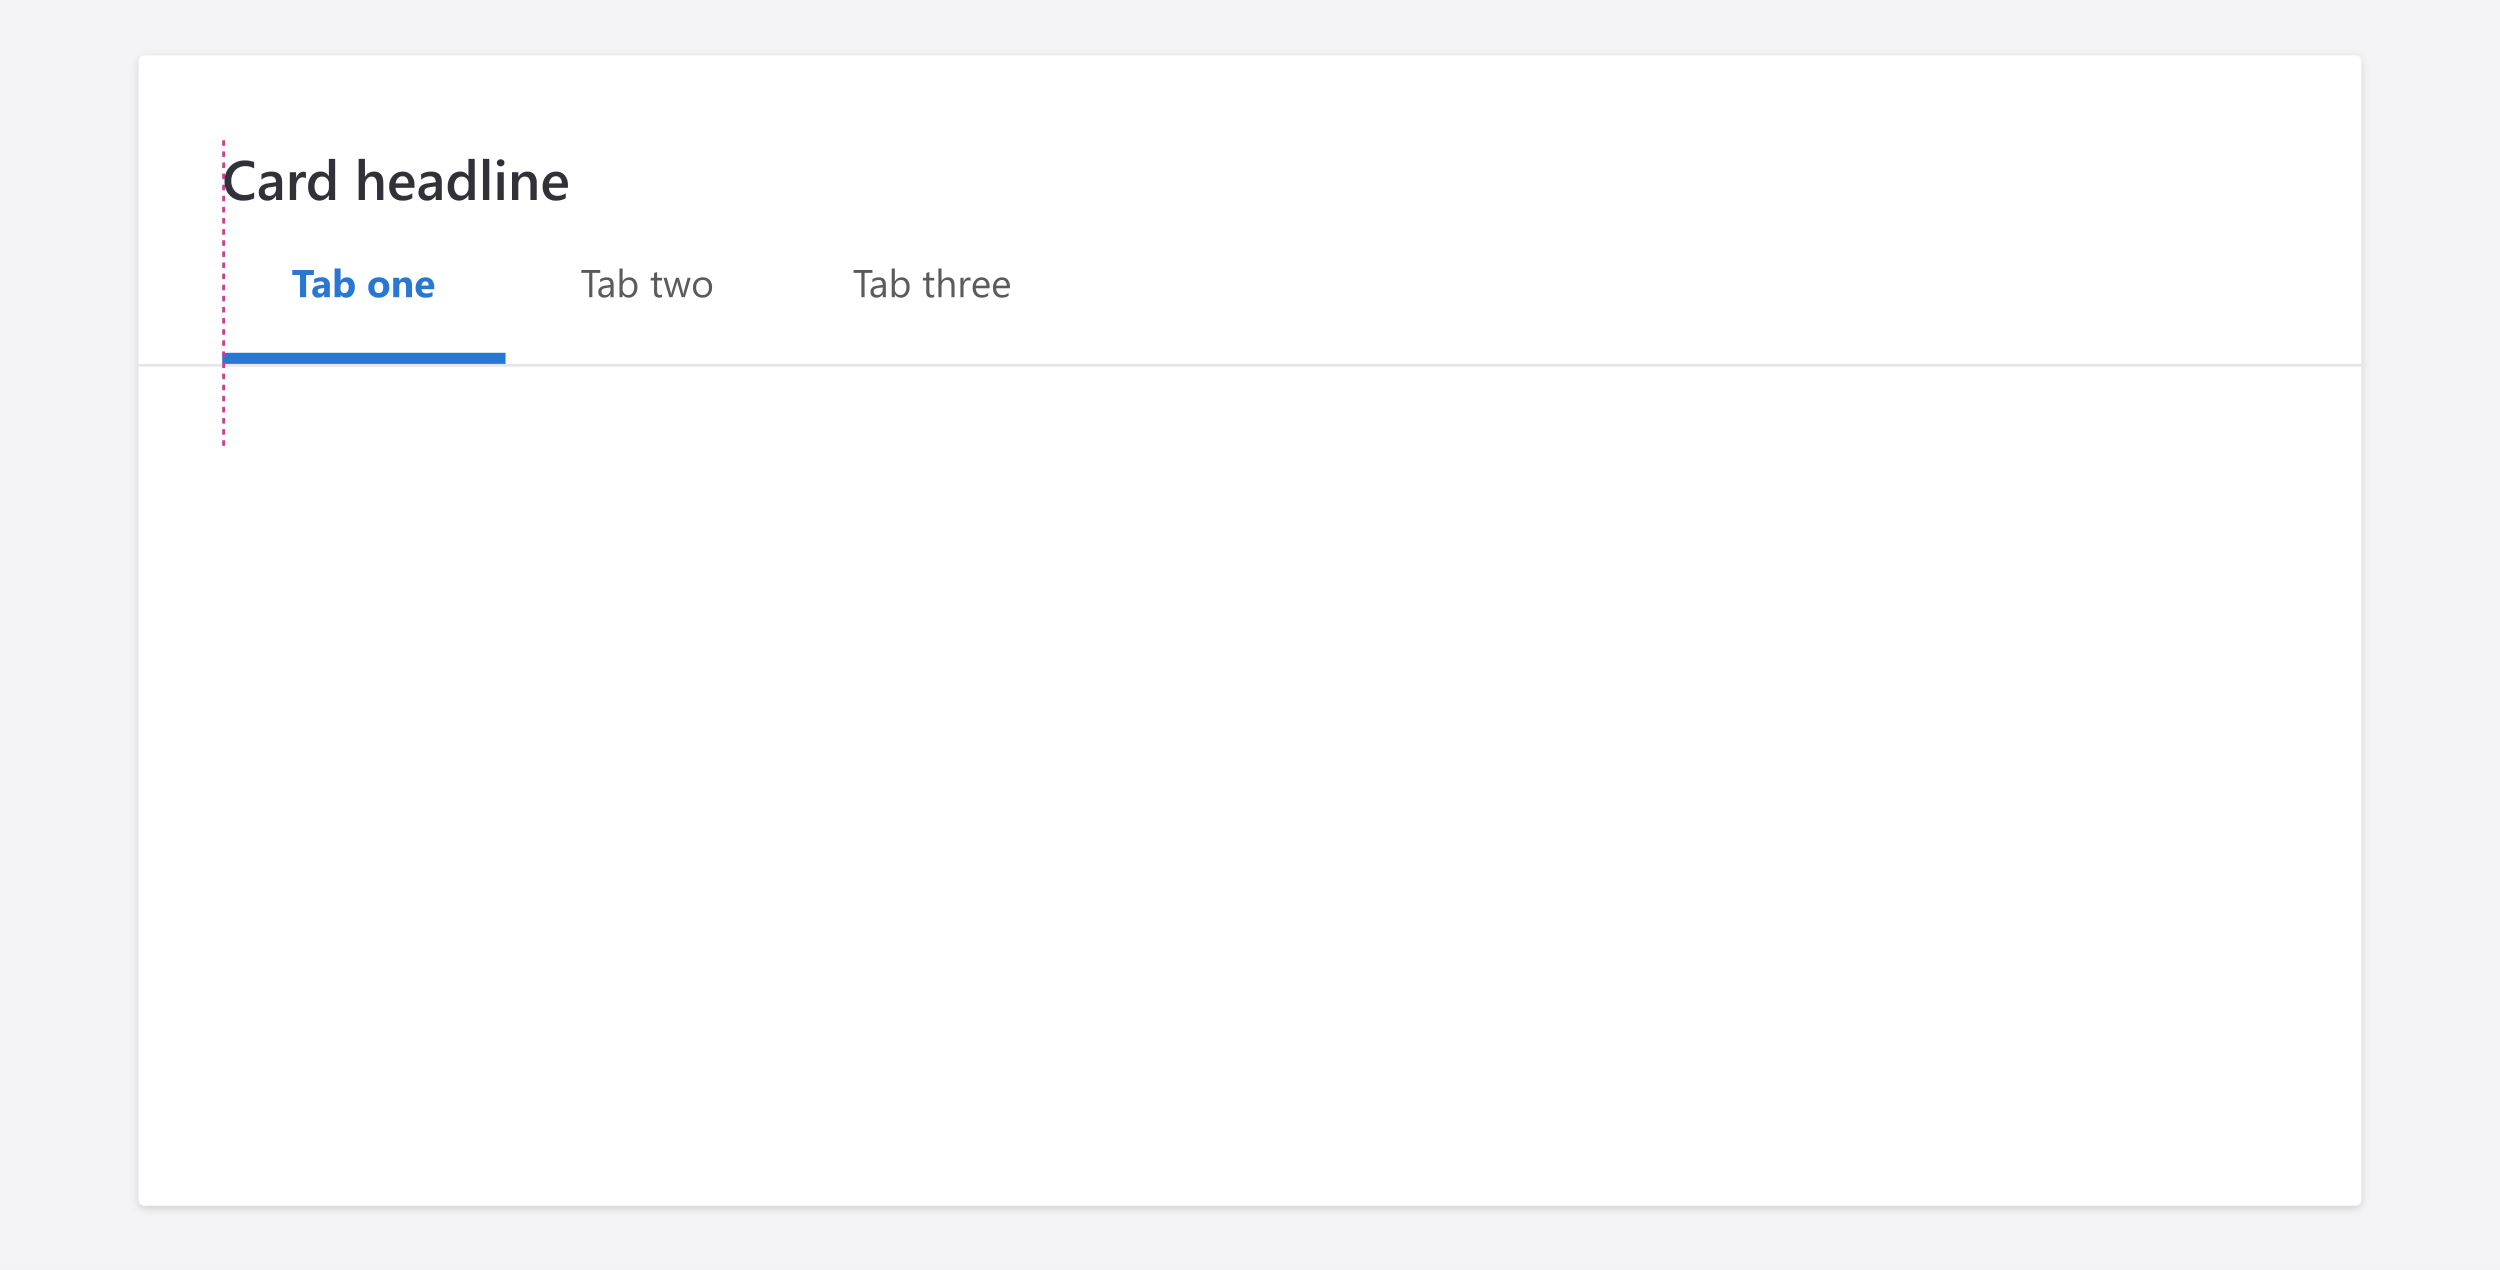
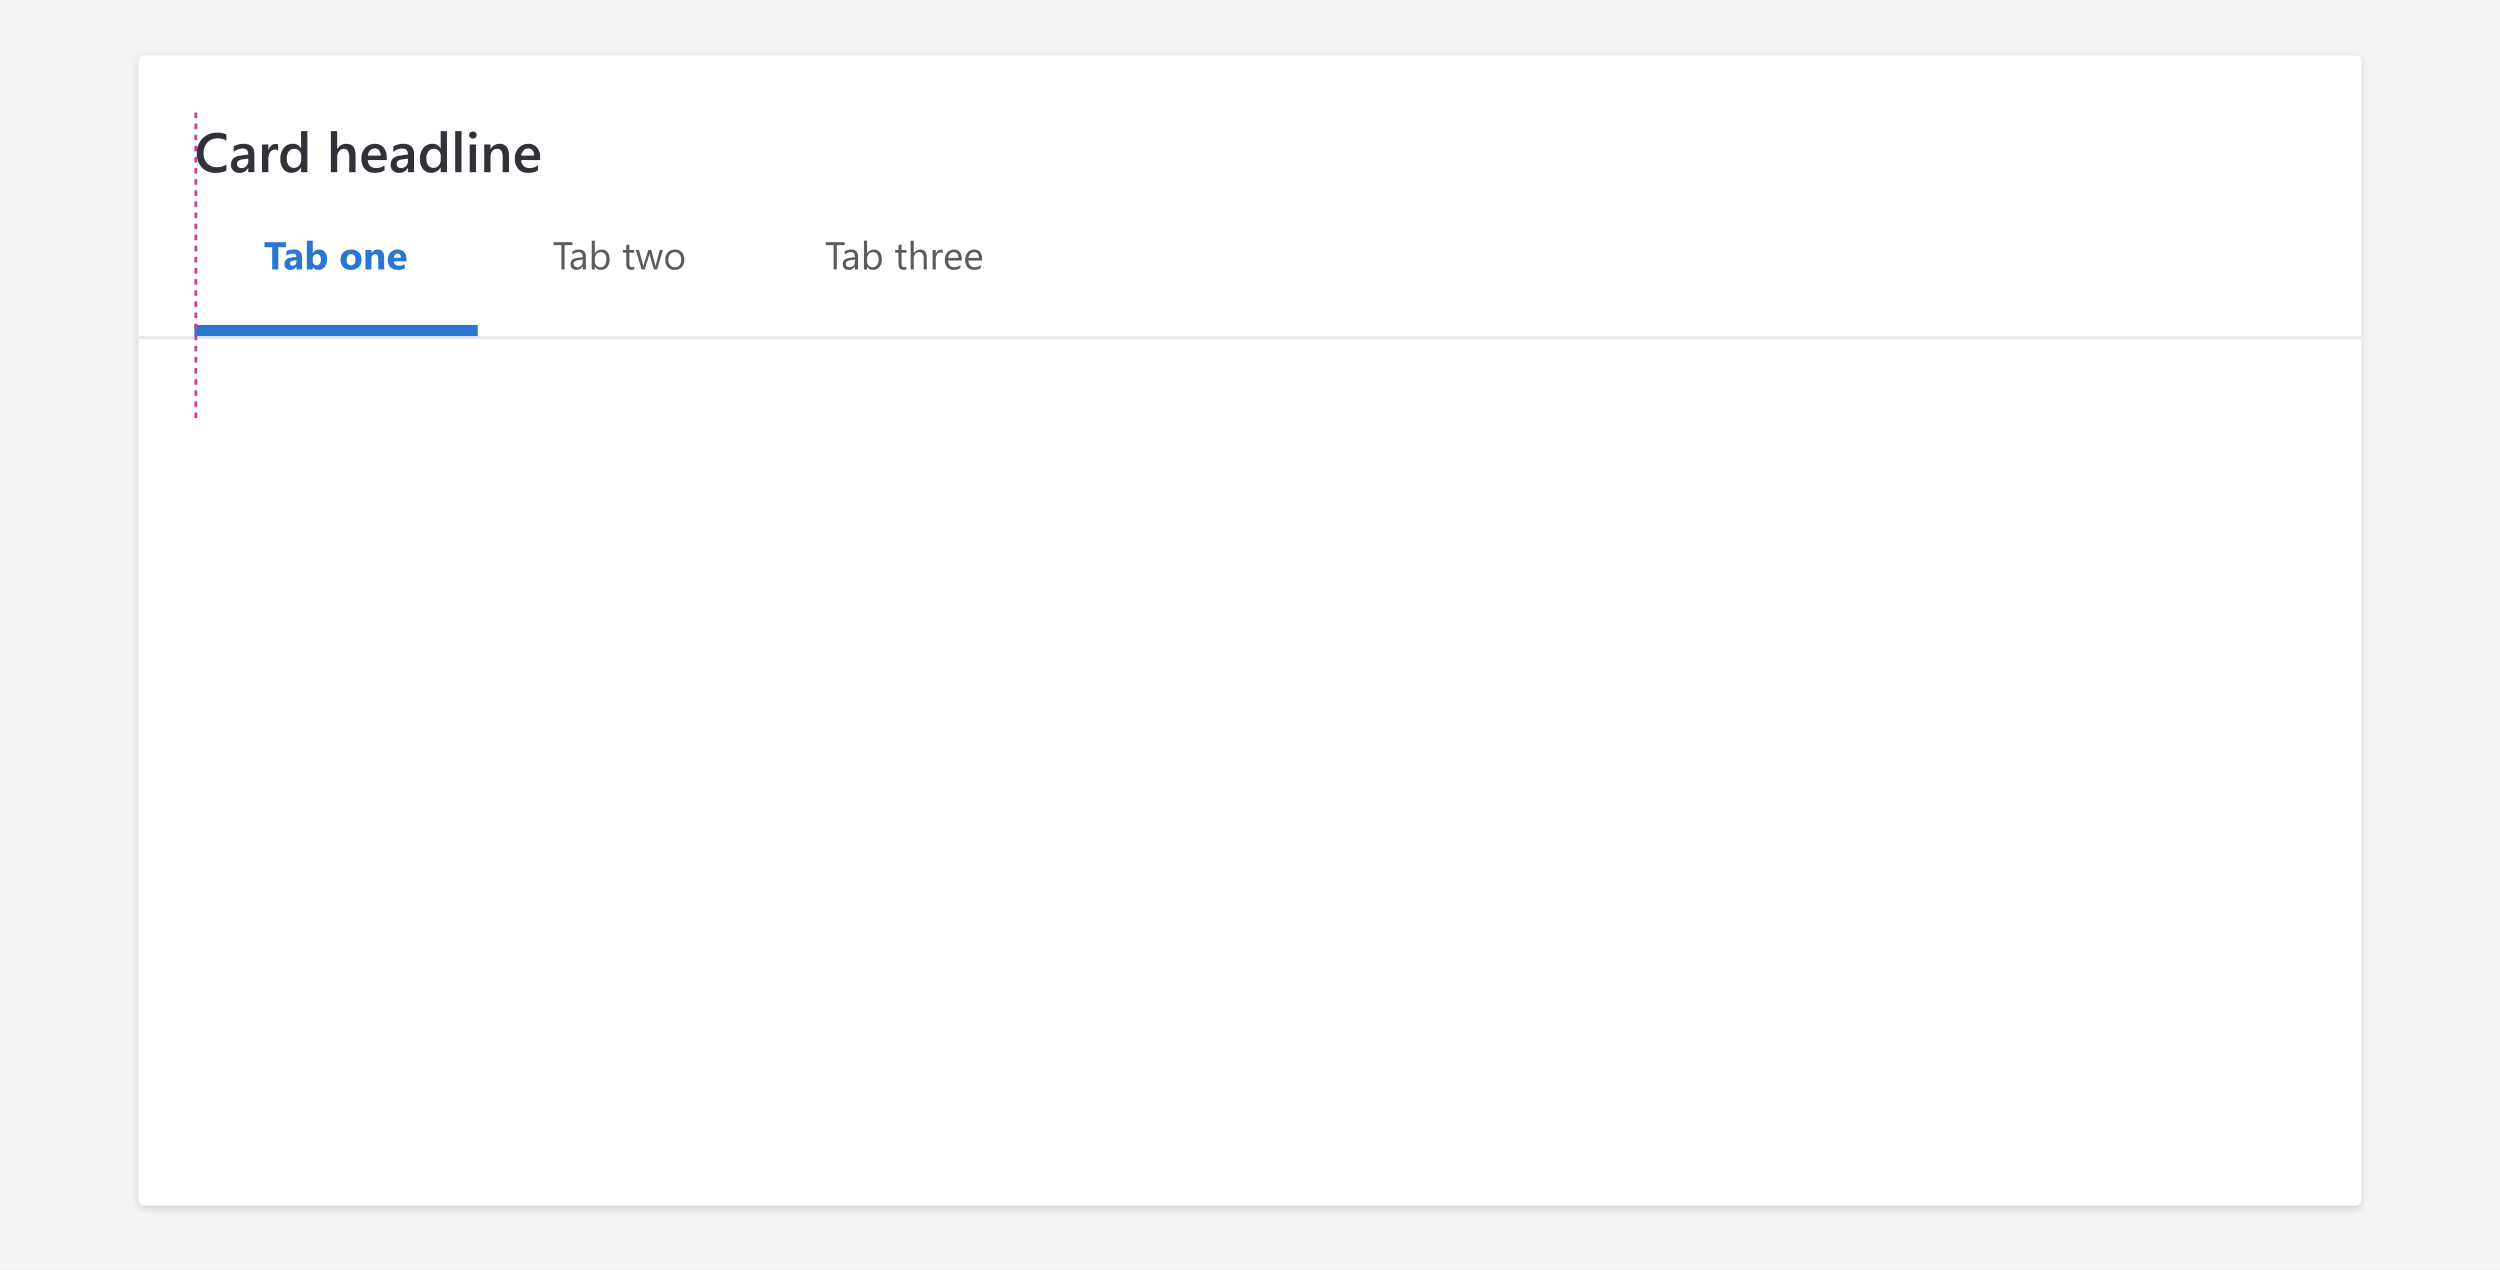
<svg xmlns="http://www.w3.org/2000/svg" width="900" height="457" viewBox="0 0 900 457">
  <defs>
    <filter id="Card" x="45.5" y="16.5" width="809" height="423" filterUnits="userSpaceOnUse">
      <feOffset dy="1" input="SourceAlpha" />
      <feGaussianBlur stdDeviation="1.5" result="blur" />
      <feFlood flood-opacity="0.161" />
      <feComposite operator="in" in2="blur" />
      <feComposite in="SourceGraphic" />
    </filter>
    <clipPath id="clip-card--tabs-headline">
      <rect width="900" height="457" />
    </clipPath>
  </defs>
  <g id="card--tabs-headline" clip-path="url(#clip-card--tabs-headline)">
    <rect width="900" height="457" fill="#f4f4f6" />
    <g transform="matrix(1, 0, 0, 1, 0, 0)" filter="url(#Card)">
      <path id="Card-2" data-name="Card" d="M2,0H798a2,2,0,0,1,2,2V412a2,2,0,0,1-2,2H2a2,2,0,0,1-2-2V2A2,2,0,0,1,2,0Z" transform="translate(50 20)" fill="#fff" />
    </g>
-     <path id="Path_10406" data-name="Path 10406" d="M0,0H800V1H0Z" transform="translate(50 131)" fill="#e6e6ea" />
-     <path id="Path_10408" data-name="Path 10408" d="M8-8h-2.8V0H2.994V-8H.212V-9.8H8Zm5.742,8H11.7V-1h-.027A2.281,2.281,0,0,1,9.591.171a2.181,2.181,0,0,1-1.6-.578A2.07,2.07,0,0,1,7.4-1.948Q7.4-3.985,9.816-4.3l1.9-.253q0-1.148-1.244-1.148a4.247,4.247,0,0,0-2.379.745V-6.583a5.352,5.352,0,0,1,1.234-.41,6.486,6.486,0,0,1,1.425-.178,2.643,2.643,0,0,1,2.994,2.987Zm-2.03-2.844v-.472l-1.271.164q-1.053.137-1.053.95a.785.785,0,0,0,.256.6.985.985,0,0,0,.694.236,1.279,1.279,0,0,0,.991-.42A1.518,1.518,0,0,0,11.717-2.844Zm5.927,2.03h-.027V0h-2.16V-10.363h2.16v4.416h.027A2.563,2.563,0,0,1,19.92-7.171,2.5,2.5,0,0,1,22-6.241,4.009,4.009,0,0,1,22.736-3.7a4.342,4.342,0,0,1-.854,2.81A2.783,2.783,0,0,1,19.6.171,2.206,2.206,0,0,1,17.644-.813Zm-.062-2.953v.718a1.638,1.638,0,0,0,.39,1.121,1.268,1.268,0,0,0,1,.444,1.324,1.324,0,0,0,1.145-.571,2.756,2.756,0,0,0,.407-1.617,2.193,2.193,0,0,0-.373-1.357,1.257,1.257,0,0,0-1.063-.489,1.373,1.373,0,0,0-1.077.485A1.844,1.844,0,0,0,17.582-3.767ZM31.336.171A3.763,3.763,0,0,1,28.584-.81a3.556,3.556,0,0,1-1-2.663A3.556,3.556,0,0,1,28.622-6.19a3.926,3.926,0,0,1,2.81-.981,3.718,3.718,0,0,1,2.734.981A3.487,3.487,0,0,1,35.157-3.6,3.7,3.7,0,0,1,34.135-.841,3.8,3.8,0,0,1,31.336.171Zm.055-5.687A1.441,1.441,0,0,0,30.2-4.99a2.321,2.321,0,0,0-.424,1.49q0,2.017,1.627,2.017,1.552,0,1.552-2.071Q32.956-5.517,31.391-5.517ZM43.319,0H41.166V-3.89q0-1.627-1.162-1.627a1.153,1.153,0,0,0-.923.431,1.641,1.641,0,0,0-.362,1.094V0h-2.16V-7h2.16v1.107h.027A2.475,2.475,0,0,1,41-7.171q2.324,0,2.324,2.885Zm8-2.885H46.751Q46.86-1.36,48.672-1.36a3.75,3.75,0,0,0,2.03-.547V-.349a5.334,5.334,0,0,1-2.522.52,3.551,3.551,0,0,1-2.632-.94,3.551,3.551,0,0,1-.937-2.622,3.746,3.746,0,0,1,1.012-2.762,3.371,3.371,0,0,1,2.488-1.019,3.059,3.059,0,0,1,2.369.909,3.5,3.5,0,0,1,.837,2.468Zm-2-1.326q0-1.5-1.217-1.5a1.162,1.162,0,0,0-.9.431,1.955,1.955,0,0,0-.461,1.073Z" transform="translate(105 107)" fill="#2777d3" />
-     <path id="Path_10409" data-name="Path 10409" d="M7.082-8.764H4.252V0H3.1V-8.764H.28V-9.8h6.8ZM11.908,0H10.787V-1.094H10.76A2.347,2.347,0,0,1,8.606.164,2.3,2.3,0,0,1,6.969-.39a1.918,1.918,0,0,1-.591-1.47q0-1.962,2.311-2.283l2.1-.294q0-1.784-1.442-1.784a3.446,3.446,0,0,0-2.283.861V-6.508A4.338,4.338,0,0,1,9.44-7.164q2.468,0,2.468,2.611ZM10.787-3.541,9.1-3.309a2.741,2.741,0,0,0-1.176.386,1.114,1.114,0,0,0-.4.981,1.068,1.068,0,0,0,.366.837,1.413,1.413,0,0,0,.974.325,1.8,1.8,0,0,0,1.377-.584,2.088,2.088,0,0,0,.543-1.48Zm4.382,2.529h-.027V0H14.021V-10.363h1.121V-5.77h.027a2.651,2.651,0,0,1,2.42-1.395,2.566,2.566,0,0,1,2.109.94,3.881,3.881,0,0,1,.762,2.519,4.339,4.339,0,0,1-.854,2.813A2.845,2.845,0,0,1,17.268.164,2.3,2.3,0,0,1,15.169-1.012Zm-.027-2.823v.978a2.081,2.081,0,0,0,.564,1.473,1.873,1.873,0,0,0,1.432.6,1.876,1.876,0,0,0,1.6-.779,3.575,3.575,0,0,0,.578-2.167,2.822,2.822,0,0,0-.54-1.832,1.787,1.787,0,0,0-1.463-.663,1.986,1.986,0,0,0-1.572.68A2.5,2.5,0,0,0,15.142-3.835ZM29.333-.068A2.161,2.161,0,0,1,28.287.15Q26.448.15,26.448-1.9V-6.043h-1.2V-7h1.2V-8.709l1.121-.362V-7h1.764v.957H27.569V-2.1a1.635,1.635,0,0,0,.239,1,.955.955,0,0,0,.793.3,1.179,1.179,0,0,0,.731-.232ZM39.648-7l-2.1,7H36.388L34.945-5.011a3.265,3.265,0,0,1-.109-.649h-.027a3.066,3.066,0,0,1-.144.636L33.1,0H31.979L29.859-7h1.176l1.449,5.264a3.171,3.171,0,0,1,.1.629h.055a2.942,2.942,0,0,1,.123-.643L34.371-7H35.4l1.449,5.277a3.767,3.767,0,0,1,.1.629H37a2.909,2.909,0,0,1,.116-.629L38.541-7ZM43.873.164A3.247,3.247,0,0,1,41.4-.817a3.634,3.634,0,0,1-.926-2.6,3.785,3.785,0,0,1,.964-2.755,3.465,3.465,0,0,1,2.6-.991,3.14,3.14,0,0,1,2.444.964,3.822,3.822,0,0,1,.878,2.673,3.761,3.761,0,0,1-.947,2.683A3.317,3.317,0,0,1,43.873.164Zm.082-6.385a2.132,2.132,0,0,0-1.709.735,3.018,3.018,0,0,0-.629,2.027A2.854,2.854,0,0,0,42.253-1.5a2.161,2.161,0,0,0,1.7.718,2.049,2.049,0,0,0,1.671-.7,3.055,3.055,0,0,0,.584-2,3.108,3.108,0,0,0-.584-2.023A2.04,2.04,0,0,0,43.955-6.221Z" transform="translate(209 107)" fill="#5b5b5b" />
-     <path id="Path_10410" data-name="Path 10410" d="M7.082-8.764H4.252V0H3.1V-8.764H.28V-9.8h6.8ZM11.908,0H10.787V-1.094H10.76A2.347,2.347,0,0,1,8.606.164,2.3,2.3,0,0,1,6.969-.39a1.918,1.918,0,0,1-.591-1.47q0-1.962,2.311-2.283l2.1-.294q0-1.784-1.442-1.784a3.446,3.446,0,0,0-2.283.861V-6.508A4.338,4.338,0,0,1,9.44-7.164q2.468,0,2.468,2.611ZM10.787-3.541,9.1-3.309a2.741,2.741,0,0,0-1.176.386,1.114,1.114,0,0,0-.4.981,1.068,1.068,0,0,0,.366.837,1.413,1.413,0,0,0,.974.325,1.8,1.8,0,0,0,1.377-.584,2.088,2.088,0,0,0,.543-1.48Zm4.382,2.529h-.027V0H14.021V-10.363h1.121V-5.77h.027a2.651,2.651,0,0,1,2.42-1.395,2.566,2.566,0,0,1,2.109.94,3.881,3.881,0,0,1,.762,2.519,4.339,4.339,0,0,1-.854,2.813A2.845,2.845,0,0,1,17.268.164,2.3,2.3,0,0,1,15.169-1.012Zm-.027-2.823v.978a2.081,2.081,0,0,0,.564,1.473,1.873,1.873,0,0,0,1.432.6,1.876,1.876,0,0,0,1.6-.779,3.575,3.575,0,0,0,.578-2.167,2.822,2.822,0,0,0-.54-1.832,1.787,1.787,0,0,0-1.463-.663,1.986,1.986,0,0,0-1.572.68A2.5,2.5,0,0,0,15.142-3.835ZM29.333-.068A2.161,2.161,0,0,1,28.287.15Q26.448.15,26.448-1.9V-6.043h-1.2V-7h1.2V-8.709l1.121-.362V-7h1.764v.957H27.569V-2.1a1.635,1.635,0,0,0,.239,1,.955.955,0,0,0,.793.3,1.179,1.179,0,0,0,.731-.232ZM36.641,0H35.52V-4.033q0-2.188-1.627-2.187a1.774,1.774,0,0,0-1.381.632,2.356,2.356,0,0,0-.561,1.624V0H30.83V-10.363h1.121v4.525h.027a2.546,2.546,0,0,1,2.3-1.326q2.365,0,2.365,2.851ZM42.4-5.865a1.371,1.371,0,0,0-.848-.226,1.431,1.431,0,0,0-1.2.677,3.129,3.129,0,0,0-.482,1.846V0H38.753V-7h1.121v1.442H39.9a2.444,2.444,0,0,1,.731-1.152,1.668,1.668,0,0,1,1.1-.414,1.83,1.83,0,0,1,.67.1ZM49.246-3.22H44.3a2.618,2.618,0,0,0,.629,1.8,2.168,2.168,0,0,0,1.654.636,3.439,3.439,0,0,0,2.174-.779V-.506a4.063,4.063,0,0,1-2.44.67A2.959,2.959,0,0,1,43.989-.79a3.9,3.9,0,0,1-.848-2.683,3.828,3.828,0,0,1,.926-2.663,2.97,2.97,0,0,1,2.3-1.029,2.632,2.632,0,0,1,2.126.889,3.705,3.705,0,0,1,.752,2.468ZM48.1-4.17a2.281,2.281,0,0,0-.468-1.511,1.6,1.6,0,0,0-1.282-.54A1.811,1.811,0,0,0,45-5.653a2.575,2.575,0,0,0-.684,1.483Zm8.47.95H51.625a2.618,2.618,0,0,0,.629,1.8,2.168,2.168,0,0,0,1.654.636,3.439,3.439,0,0,0,2.174-.779V-.506a4.063,4.063,0,0,1-2.44.67A2.959,2.959,0,0,1,51.311-.79a3.9,3.9,0,0,1-.848-2.683,3.828,3.828,0,0,1,.926-2.663,2.97,2.97,0,0,1,2.3-1.029,2.632,2.632,0,0,1,2.126.889,3.705,3.705,0,0,1,.752,2.468Zm-1.148-.95a2.281,2.281,0,0,0-.468-1.511,1.6,1.6,0,0,0-1.282-.54,1.811,1.811,0,0,0-1.347.567,2.575,2.575,0,0,0-.684,1.483Z" transform="translate(307 107)" fill="#5b5b5b" />
-     <path id="Path_10407" data-name="Path 10407" d="M0,0H102V4H0Z" transform="translate(80 127)" fill="#2777d3" />
-     <path id="Path_10411" data-name="Path 10411" d="M11.494,21.414a8.49,8.49,0,0,1-3.936.82,6.435,6.435,0,0,1-4.883-1.924A7.01,7.01,0,0,1,.84,15.262a7.352,7.352,0,0,1,2.065-5.43,7.066,7.066,0,0,1,5.22-2.07,8.554,8.554,0,0,1,3.369.576v2.3A6.012,6.012,0,0,0,8.369,9.8a4.9,4.9,0,0,0-3.687,1.455,5.345,5.345,0,0,0-1.411,3.887A5.1,5.1,0,0,0,4.59,18.831,4.588,4.588,0,0,0,8.057,20.2a6.207,6.207,0,0,0,3.438-.937ZM21.572,22h-2.2V20.438h-.039a3.308,3.308,0,0,1-3.037,1.8,3.2,3.2,0,0,1-2.31-.8,2.8,2.8,0,0,1-.835-2.119q0-2.832,3.262-3.3l2.969-.42q0-2.139-2.031-2.139a4.825,4.825,0,0,0-3.223,1.23V12.7a7.028,7.028,0,0,1,3.652-.937q3.789,0,3.789,3.73Zm-2.187-4.912-2.1.293a3.328,3.328,0,0,0-1.47.474,1.384,1.384,0,0,0-.493,1.216,1.331,1.331,0,0,0,.454,1.04,1.758,1.758,0,0,0,1.216.405,2.243,2.243,0,0,0,1.714-.728,2.58,2.58,0,0,0,.679-1.831Zm10.752-2.93a1.878,1.878,0,0,0-1.182-.322,2.023,2.023,0,0,0-1.68.908,4.061,4.061,0,0,0-.674,2.471V22H24.336V12H26.6v2.061h.039a3.484,3.484,0,0,1,1.021-1.646,2.3,2.3,0,0,1,1.538-.591,1.909,1.909,0,0,1,.938.186ZM40.654,22H38.389V20.3H38.35a3.91,3.91,0,0,1-6.323.591,5.574,5.574,0,0,1-1.108-3.657,6.073,6.073,0,0,1,1.226-3.975,4.011,4.011,0,0,1,3.267-1.494,3.128,3.128,0,0,1,2.939,1.621h.039V7.2h2.266Zm-2.236-4.57V16.121a2.55,2.55,0,0,0-.693-1.807,2.313,2.313,0,0,0-1.768-.742,2.38,2.38,0,0,0-2,.947,4.221,4.221,0,0,0-.728,2.627,3.782,3.782,0,0,0,.7,2.407,2.271,2.271,0,0,0,1.88.884,2.351,2.351,0,0,0,1.885-.854A3.219,3.219,0,0,0,38.418,17.43ZM58,22H55.732V16.531q0-2.969-1.982-2.969a2.073,2.073,0,0,0-1.68.859,3.421,3.421,0,0,0-.684,2.2V22H49.111V7.2h2.275V13.66h.039a3.578,3.578,0,0,1,3.242-1.895q3.33,0,3.33,4.072Zm11.221-4.385H62.4a2.881,2.881,0,0,0,.854,2.139,3.179,3.179,0,0,0,2.241.752,4.942,4.942,0,0,0,2.939-.957v1.826a6.716,6.716,0,0,1-3.613.859,4.473,4.473,0,0,1-3.462-1.362,5.449,5.449,0,0,1-1.255-3.833,5.328,5.328,0,0,1,1.382-3.8,4.52,4.52,0,0,1,3.433-1.47A3.941,3.941,0,0,1,68.1,13.084a5.474,5.474,0,0,1,1.123,3.662Zm-2.187-1.6a2.919,2.919,0,0,0-.576-1.9,1.925,1.925,0,0,0-1.562-.679,2.2,2.2,0,0,0-1.655.713,3.257,3.257,0,0,0-.835,1.865ZM79.053,22h-2.2V20.438h-.039a3.308,3.308,0,0,1-3.037,1.8,3.2,3.2,0,0,1-2.31-.8,2.8,2.8,0,0,1-.835-2.119q0-2.832,3.262-3.3l2.969-.42q0-2.139-2.031-2.139a4.825,4.825,0,0,0-3.223,1.23V12.7a7.028,7.028,0,0,1,3.652-.937q3.789,0,3.789,3.73Zm-2.187-4.912-2.1.293a3.328,3.328,0,0,0-1.47.474A1.384,1.384,0,0,0,72.8,19.07a1.331,1.331,0,0,0,.454,1.04,1.758,1.758,0,0,0,1.216.405,2.243,2.243,0,0,0,1.714-.728,2.58,2.58,0,0,0,.679-1.831ZM90.908,22H88.643V20.3H88.6a3.91,3.91,0,0,1-6.323.591,5.574,5.574,0,0,1-1.108-3.657A6.073,6.073,0,0,1,82.4,13.26a4.011,4.011,0,0,1,3.267-1.494A3.128,3.128,0,0,1,88.6,13.387h.039V7.2h2.266Zm-2.236-4.57V16.121a2.55,2.55,0,0,0-.693-1.807,2.313,2.313,0,0,0-1.768-.742,2.38,2.38,0,0,0-2,.947,4.221,4.221,0,0,0-.728,2.627,3.782,3.782,0,0,0,.7,2.407,2.271,2.271,0,0,0,1.88.884,2.351,2.351,0,0,0,1.885-.854A3.219,3.219,0,0,0,88.672,17.43ZM96.143,22H93.867V7.2h2.275Zm4.092-12.1a1.362,1.362,0,0,1-.952-.361,1.189,1.189,0,0,1-.4-.918,1.219,1.219,0,0,1,.4-.928,1.342,1.342,0,0,1,.952-.371,1.384,1.384,0,0,1,.977.371,1.212,1.212,0,0,1,.4.928,1.2,1.2,0,0,1-.4.9A1.374,1.374,0,0,1,100.234,9.9ZM101.357,22H99.092V12h2.266Zm11.865,0h-2.266V16.365q0-2.8-1.982-2.8a2.164,2.164,0,0,0-1.709.776,2.88,2.88,0,0,0-.674,1.958V22h-2.275V12h2.275v1.66h.039a3.564,3.564,0,0,1,3.242-1.895,3.02,3.02,0,0,1,2.49,1.06,4.758,4.758,0,0,1,.859,3.062Zm11.23-4.385h-6.816a2.881,2.881,0,0,0,.854,2.139,3.179,3.179,0,0,0,2.241.752,4.942,4.942,0,0,0,2.939-.957v1.826a6.716,6.716,0,0,1-3.613.859,4.473,4.473,0,0,1-3.462-1.362,5.449,5.449,0,0,1-1.255-3.833,5.328,5.328,0,0,1,1.382-3.8,4.52,4.52,0,0,1,3.433-1.47,3.941,3.941,0,0,1,3.174,1.318,5.474,5.474,0,0,1,1.123,3.662Zm-2.187-1.6a2.919,2.919,0,0,0-.576-1.9,1.925,1.925,0,0,0-1.562-.679,2.2,2.2,0,0,0-1.655.713,3.257,3.257,0,0,0-.835,1.865Z" transform="translate(80 50)" fill="#31313a" />
-     <path id="Path_10412" data-name="Path 10412" d="M0,0V112" transform="translate(80.5 50.5)" fill="none" stroke="#c93d92" stroke-width="1" stroke-dasharray="2 2" />
+     <path id="Path_10406" data-name="Path 10406" d="M0,0H800V1H0Z" transform="translate(50 121)" fill="#e6e6ea" />
+     <path id="Path_10408" data-name="Path 10408" d="M8-8h-2.8V0H2.994V-8H.212V-9.8H8Zm5.742,8H11.7V-1h-.027A2.281,2.281,0,0,1,9.591.171a2.181,2.181,0,0,1-1.6-.578A2.07,2.07,0,0,1,7.4-1.948Q7.4-3.985,9.816-4.3l1.9-.253q0-1.148-1.244-1.148a4.247,4.247,0,0,0-2.379.745V-6.583a5.352,5.352,0,0,1,1.234-.41,6.486,6.486,0,0,1,1.425-.178,2.643,2.643,0,0,1,2.994,2.987Zm-2.03-2.844v-.472l-1.271.164q-1.053.137-1.053.95a.785.785,0,0,0,.256.6.985.985,0,0,0,.694.236,1.279,1.279,0,0,0,.991-.42A1.518,1.518,0,0,0,11.717-2.844Zm5.927,2.03h-.027V0h-2.16V-10.363h2.16v4.416h.027A2.563,2.563,0,0,1,19.92-7.171,2.5,2.5,0,0,1,22-6.241,4.009,4.009,0,0,1,22.736-3.7a4.342,4.342,0,0,1-.854,2.81A2.783,2.783,0,0,1,19.6.171,2.206,2.206,0,0,1,17.644-.813Zm-.062-2.953v.718a1.638,1.638,0,0,0,.39,1.121,1.268,1.268,0,0,0,1,.444,1.324,1.324,0,0,0,1.145-.571,2.756,2.756,0,0,0,.407-1.617,2.193,2.193,0,0,0-.373-1.357,1.257,1.257,0,0,0-1.063-.489,1.373,1.373,0,0,0-1.077.485A1.844,1.844,0,0,0,17.582-3.767ZM31.336.171A3.763,3.763,0,0,1,28.584-.81a3.556,3.556,0,0,1-1-2.663A3.556,3.556,0,0,1,28.622-6.19a3.926,3.926,0,0,1,2.81-.981,3.718,3.718,0,0,1,2.734.981A3.487,3.487,0,0,1,35.157-3.6,3.7,3.7,0,0,1,34.135-.841,3.8,3.8,0,0,1,31.336.171Zm.055-5.687A1.441,1.441,0,0,0,30.2-4.99a2.321,2.321,0,0,0-.424,1.49q0,2.017,1.627,2.017,1.552,0,1.552-2.071Q32.956-5.517,31.391-5.517ZM43.319,0H41.166V-3.89q0-1.627-1.162-1.627a1.153,1.153,0,0,0-.923.431,1.641,1.641,0,0,0-.362,1.094V0h-2.16V-7h2.16v1.107h.027A2.475,2.475,0,0,1,41-7.171q2.324,0,2.324,2.885Zm8-2.885H46.751Q46.86-1.36,48.672-1.36a3.75,3.75,0,0,0,2.03-.547V-.349a5.334,5.334,0,0,1-2.522.52,3.551,3.551,0,0,1-2.632-.94,3.551,3.551,0,0,1-.937-2.622,3.746,3.746,0,0,1,1.012-2.762,3.371,3.371,0,0,1,2.488-1.019,3.059,3.059,0,0,1,2.369.909,3.5,3.5,0,0,1,.837,2.468Zm-2-1.326q0-1.5-1.217-1.5a1.162,1.162,0,0,0-.9.431,1.955,1.955,0,0,0-.461,1.073Z" transform="translate(95 97)" fill="#2777d3" />
+     <path id="Path_10409" data-name="Path 10409" d="M7.082-8.764H4.252V0H3.1V-8.764H.28V-9.8h6.8ZM11.908,0H10.787V-1.094H10.76A2.347,2.347,0,0,1,8.606.164,2.3,2.3,0,0,1,6.969-.39a1.918,1.918,0,0,1-.591-1.47q0-1.962,2.311-2.283l2.1-.294q0-1.784-1.442-1.784a3.446,3.446,0,0,0-2.283.861V-6.508A4.338,4.338,0,0,1,9.44-7.164q2.468,0,2.468,2.611ZM10.787-3.541,9.1-3.309a2.741,2.741,0,0,0-1.176.386,1.114,1.114,0,0,0-.4.981,1.068,1.068,0,0,0,.366.837,1.413,1.413,0,0,0,.974.325,1.8,1.8,0,0,0,1.377-.584,2.088,2.088,0,0,0,.543-1.48Zm4.382,2.529h-.027V0H14.021V-10.363h1.121V-5.77h.027a2.651,2.651,0,0,1,2.42-1.395,2.566,2.566,0,0,1,2.109.94,3.881,3.881,0,0,1,.762,2.519,4.339,4.339,0,0,1-.854,2.813A2.845,2.845,0,0,1,17.268.164,2.3,2.3,0,0,1,15.169-1.012Zm-.027-2.823v.978a2.081,2.081,0,0,0,.564,1.473,1.873,1.873,0,0,0,1.432.6,1.876,1.876,0,0,0,1.6-.779,3.575,3.575,0,0,0,.578-2.167,2.822,2.822,0,0,0-.54-1.832,1.787,1.787,0,0,0-1.463-.663,1.986,1.986,0,0,0-1.572.68A2.5,2.5,0,0,0,15.142-3.835ZM29.333-.068A2.161,2.161,0,0,1,28.287.15Q26.448.15,26.448-1.9V-6.043h-1.2V-7h1.2V-8.709l1.121-.362V-7h1.764v.957H27.569V-2.1a1.635,1.635,0,0,0,.239,1,.955.955,0,0,0,.793.3,1.179,1.179,0,0,0,.731-.232ZM39.648-7l-2.1,7H36.388L34.945-5.011a3.265,3.265,0,0,1-.109-.649h-.027a3.066,3.066,0,0,1-.144.636L33.1,0H31.979L29.859-7h1.176l1.449,5.264a3.171,3.171,0,0,1,.1.629h.055a2.942,2.942,0,0,1,.123-.643L34.371-7H35.4l1.449,5.277a3.767,3.767,0,0,1,.1.629H37a2.909,2.909,0,0,1,.116-.629L38.541-7ZM43.873.164A3.247,3.247,0,0,1,41.4-.817a3.634,3.634,0,0,1-.926-2.6,3.785,3.785,0,0,1,.964-2.755,3.465,3.465,0,0,1,2.6-.991,3.14,3.14,0,0,1,2.444.964,3.822,3.822,0,0,1,.878,2.673,3.761,3.761,0,0,1-.947,2.683A3.317,3.317,0,0,1,43.873.164Zm.082-6.385a2.132,2.132,0,0,0-1.709.735,3.018,3.018,0,0,0-.629,2.027A2.854,2.854,0,0,0,42.253-1.5a2.161,2.161,0,0,0,1.7.718,2.049,2.049,0,0,0,1.671-.7,3.055,3.055,0,0,0,.584-2,3.108,3.108,0,0,0-.584-2.023A2.04,2.04,0,0,0,43.955-6.221Z" transform="translate(199 97)" fill="#5b5b5b" />
+     <path id="Path_10410" data-name="Path 10410" d="M7.082-8.764H4.252V0H3.1V-8.764H.28V-9.8h6.8ZM11.908,0H10.787V-1.094H10.76A2.347,2.347,0,0,1,8.606.164,2.3,2.3,0,0,1,6.969-.39a1.918,1.918,0,0,1-.591-1.47q0-1.962,2.311-2.283l2.1-.294q0-1.784-1.442-1.784a3.446,3.446,0,0,0-2.283.861V-6.508A4.338,4.338,0,0,1,9.44-7.164q2.468,0,2.468,2.611ZM10.787-3.541,9.1-3.309a2.741,2.741,0,0,0-1.176.386,1.114,1.114,0,0,0-.4.981,1.068,1.068,0,0,0,.366.837,1.413,1.413,0,0,0,.974.325,1.8,1.8,0,0,0,1.377-.584,2.088,2.088,0,0,0,.543-1.48Zm4.382,2.529h-.027V0H14.021V-10.363h1.121V-5.77h.027a2.651,2.651,0,0,1,2.42-1.395,2.566,2.566,0,0,1,2.109.94,3.881,3.881,0,0,1,.762,2.519,4.339,4.339,0,0,1-.854,2.813A2.845,2.845,0,0,1,17.268.164,2.3,2.3,0,0,1,15.169-1.012Zm-.027-2.823v.978a2.081,2.081,0,0,0,.564,1.473,1.873,1.873,0,0,0,1.432.6,1.876,1.876,0,0,0,1.6-.779,3.575,3.575,0,0,0,.578-2.167,2.822,2.822,0,0,0-.54-1.832,1.787,1.787,0,0,0-1.463-.663,1.986,1.986,0,0,0-1.572.68A2.5,2.5,0,0,0,15.142-3.835ZM29.333-.068A2.161,2.161,0,0,1,28.287.15Q26.448.15,26.448-1.9V-6.043h-1.2V-7h1.2V-8.709l1.121-.362V-7h1.764v.957H27.569V-2.1a1.635,1.635,0,0,0,.239,1,.955.955,0,0,0,.793.3,1.179,1.179,0,0,0,.731-.232ZM36.641,0H35.52V-4.033q0-2.188-1.627-2.187a1.774,1.774,0,0,0-1.381.632,2.356,2.356,0,0,0-.561,1.624V0H30.83V-10.363h1.121v4.525h.027a2.546,2.546,0,0,1,2.3-1.326q2.365,0,2.365,2.851ZM42.4-5.865a1.371,1.371,0,0,0-.848-.226,1.431,1.431,0,0,0-1.2.677,3.129,3.129,0,0,0-.482,1.846V0H38.753V-7h1.121v1.442H39.9a2.444,2.444,0,0,1,.731-1.152,1.668,1.668,0,0,1,1.1-.414,1.83,1.83,0,0,1,.67.1ZM49.246-3.22H44.3a2.618,2.618,0,0,0,.629,1.8,2.168,2.168,0,0,0,1.654.636,3.439,3.439,0,0,0,2.174-.779V-.506a4.063,4.063,0,0,1-2.44.67A2.959,2.959,0,0,1,43.989-.79a3.9,3.9,0,0,1-.848-2.683,3.828,3.828,0,0,1,.926-2.663,2.97,2.97,0,0,1,2.3-1.029,2.632,2.632,0,0,1,2.126.889,3.705,3.705,0,0,1,.752,2.468ZM48.1-4.17a2.281,2.281,0,0,0-.468-1.511,1.6,1.6,0,0,0-1.282-.54A1.811,1.811,0,0,0,45-5.653a2.575,2.575,0,0,0-.684,1.483Zm8.47.95H51.625a2.618,2.618,0,0,0,.629,1.8,2.168,2.168,0,0,0,1.654.636,3.439,3.439,0,0,0,2.174-.779V-.506a4.063,4.063,0,0,1-2.44.67A2.959,2.959,0,0,1,51.311-.79a3.9,3.9,0,0,1-.848-2.683,3.828,3.828,0,0,1,.926-2.663,2.97,2.97,0,0,1,2.3-1.029,2.632,2.632,0,0,1,2.126.889,3.705,3.705,0,0,1,.752,2.468Zm-1.148-.95a2.281,2.281,0,0,0-.468-1.511,1.6,1.6,0,0,0-1.282-.54,1.811,1.811,0,0,0-1.347.567,2.575,2.575,0,0,0-.684,1.483Z" transform="translate(297 97)" fill="#5b5b5b" />
+     <path id="Path_10407" data-name="Path 10407" d="M0,0H102V4H0Z" transform="translate(70 117)" fill="#2777d3" />
+     <path id="Path_10411" data-name="Path 10411" d="M11.494,21.414a8.49,8.49,0,0,1-3.936.82,6.435,6.435,0,0,1-4.883-1.924A7.01,7.01,0,0,1,.84,15.262a7.352,7.352,0,0,1,2.065-5.43,7.066,7.066,0,0,1,5.22-2.07,8.554,8.554,0,0,1,3.369.576v2.3A6.012,6.012,0,0,0,8.369,9.8a4.9,4.9,0,0,0-3.687,1.455,5.345,5.345,0,0,0-1.411,3.887A5.1,5.1,0,0,0,4.59,18.831,4.588,4.588,0,0,0,8.057,20.2a6.207,6.207,0,0,0,3.438-.937ZM21.572,22h-2.2V20.438h-.039a3.308,3.308,0,0,1-3.037,1.8,3.2,3.2,0,0,1-2.31-.8,2.8,2.8,0,0,1-.835-2.119q0-2.832,3.262-3.3l2.969-.42q0-2.139-2.031-2.139a4.825,4.825,0,0,0-3.223,1.23V12.7a7.028,7.028,0,0,1,3.652-.937q3.789,0,3.789,3.73Zm-2.187-4.912-2.1.293a3.328,3.328,0,0,0-1.47.474,1.384,1.384,0,0,0-.493,1.216,1.331,1.331,0,0,0,.454,1.04,1.758,1.758,0,0,0,1.216.405,2.243,2.243,0,0,0,1.714-.728,2.58,2.58,0,0,0,.679-1.831Zm10.752-2.93a1.878,1.878,0,0,0-1.182-.322,2.023,2.023,0,0,0-1.68.908,4.061,4.061,0,0,0-.674,2.471V22H24.336V12H26.6v2.061h.039a3.484,3.484,0,0,1,1.021-1.646,2.3,2.3,0,0,1,1.538-.591,1.909,1.909,0,0,1,.938.186ZM40.654,22H38.389V20.3H38.35a3.91,3.91,0,0,1-6.323.591,5.574,5.574,0,0,1-1.108-3.657,6.073,6.073,0,0,1,1.226-3.975,4.011,4.011,0,0,1,3.267-1.494,3.128,3.128,0,0,1,2.939,1.621h.039V7.2h2.266Zm-2.236-4.57V16.121a2.55,2.55,0,0,0-.693-1.807,2.313,2.313,0,0,0-1.768-.742,2.38,2.38,0,0,0-2,.947,4.221,4.221,0,0,0-.728,2.627,3.782,3.782,0,0,0,.7,2.407,2.271,2.271,0,0,0,1.88.884,2.351,2.351,0,0,0,1.885-.854A3.219,3.219,0,0,0,38.418,17.43ZM58,22H55.732V16.531q0-2.969-1.982-2.969a2.073,2.073,0,0,0-1.68.859,3.421,3.421,0,0,0-.684,2.2V22H49.111V7.2h2.275V13.66h.039a3.578,3.578,0,0,1,3.242-1.895q3.33,0,3.33,4.072Zm11.221-4.385H62.4a2.881,2.881,0,0,0,.854,2.139,3.179,3.179,0,0,0,2.241.752,4.942,4.942,0,0,0,2.939-.957v1.826a6.716,6.716,0,0,1-3.613.859,4.473,4.473,0,0,1-3.462-1.362,5.449,5.449,0,0,1-1.255-3.833,5.328,5.328,0,0,1,1.382-3.8,4.52,4.52,0,0,1,3.433-1.47A3.941,3.941,0,0,1,68.1,13.084a5.474,5.474,0,0,1,1.123,3.662Zm-2.187-1.6a2.919,2.919,0,0,0-.576-1.9,1.925,1.925,0,0,0-1.562-.679,2.2,2.2,0,0,0-1.655.713,3.257,3.257,0,0,0-.835,1.865ZM79.053,22h-2.2V20.438h-.039a3.308,3.308,0,0,1-3.037,1.8,3.2,3.2,0,0,1-2.31-.8,2.8,2.8,0,0,1-.835-2.119q0-2.832,3.262-3.3l2.969-.42q0-2.139-2.031-2.139a4.825,4.825,0,0,0-3.223,1.23V12.7a7.028,7.028,0,0,1,3.652-.937q3.789,0,3.789,3.73Zm-2.187-4.912-2.1.293a3.328,3.328,0,0,0-1.47.474A1.384,1.384,0,0,0,72.8,19.07a1.331,1.331,0,0,0,.454,1.04,1.758,1.758,0,0,0,1.216.405,2.243,2.243,0,0,0,1.714-.728,2.58,2.58,0,0,0,.679-1.831ZM90.908,22H88.643V20.3H88.6a3.91,3.91,0,0,1-6.323.591,5.574,5.574,0,0,1-1.108-3.657A6.073,6.073,0,0,1,82.4,13.26a4.011,4.011,0,0,1,3.267-1.494A3.128,3.128,0,0,1,88.6,13.387h.039V7.2h2.266Zm-2.236-4.57V16.121a2.55,2.55,0,0,0-.693-1.807,2.313,2.313,0,0,0-1.768-.742,2.38,2.38,0,0,0-2,.947,4.221,4.221,0,0,0-.728,2.627,3.782,3.782,0,0,0,.7,2.407,2.271,2.271,0,0,0,1.88.884,2.351,2.351,0,0,0,1.885-.854A3.219,3.219,0,0,0,88.672,17.43ZM96.143,22H93.867V7.2h2.275Zm4.092-12.1a1.362,1.362,0,0,1-.952-.361,1.189,1.189,0,0,1-.4-.918,1.219,1.219,0,0,1,.4-.928,1.342,1.342,0,0,1,.952-.371,1.384,1.384,0,0,1,.977.371,1.212,1.212,0,0,1,.4.928,1.2,1.2,0,0,1-.4.9A1.374,1.374,0,0,1,100.234,9.9ZM101.357,22H99.092V12h2.266Zm11.865,0h-2.266V16.365q0-2.8-1.982-2.8a2.164,2.164,0,0,0-1.709.776,2.88,2.88,0,0,0-.674,1.958V22h-2.275V12h2.275v1.66h.039a3.564,3.564,0,0,1,3.242-1.895,3.02,3.02,0,0,1,2.49,1.06,4.758,4.758,0,0,1,.859,3.062Zm11.23-4.385h-6.816a2.881,2.881,0,0,0,.854,2.139,3.179,3.179,0,0,0,2.241.752,4.942,4.942,0,0,0,2.939-.957v1.826a6.716,6.716,0,0,1-3.613.859,4.473,4.473,0,0,1-3.462-1.362,5.449,5.449,0,0,1-1.255-3.833,5.328,5.328,0,0,1,1.382-3.8,4.52,4.52,0,0,1,3.433-1.47,3.941,3.941,0,0,1,3.174,1.318,5.474,5.474,0,0,1,1.123,3.662Zm-2.187-1.6a2.919,2.919,0,0,0-.576-1.9,1.925,1.925,0,0,0-1.562-.679,2.2,2.2,0,0,0-1.655.713,3.257,3.257,0,0,0-.835,1.865Z" transform="translate(70 40)" fill="#31313a" />
+     <path id="Path_10412" data-name="Path 10412" d="M0,0V112" transform="translate(70.5 40.5)" fill="none" stroke="#c93d92" stroke-width="1" stroke-dasharray="2 2" />
  </g>
</svg>
